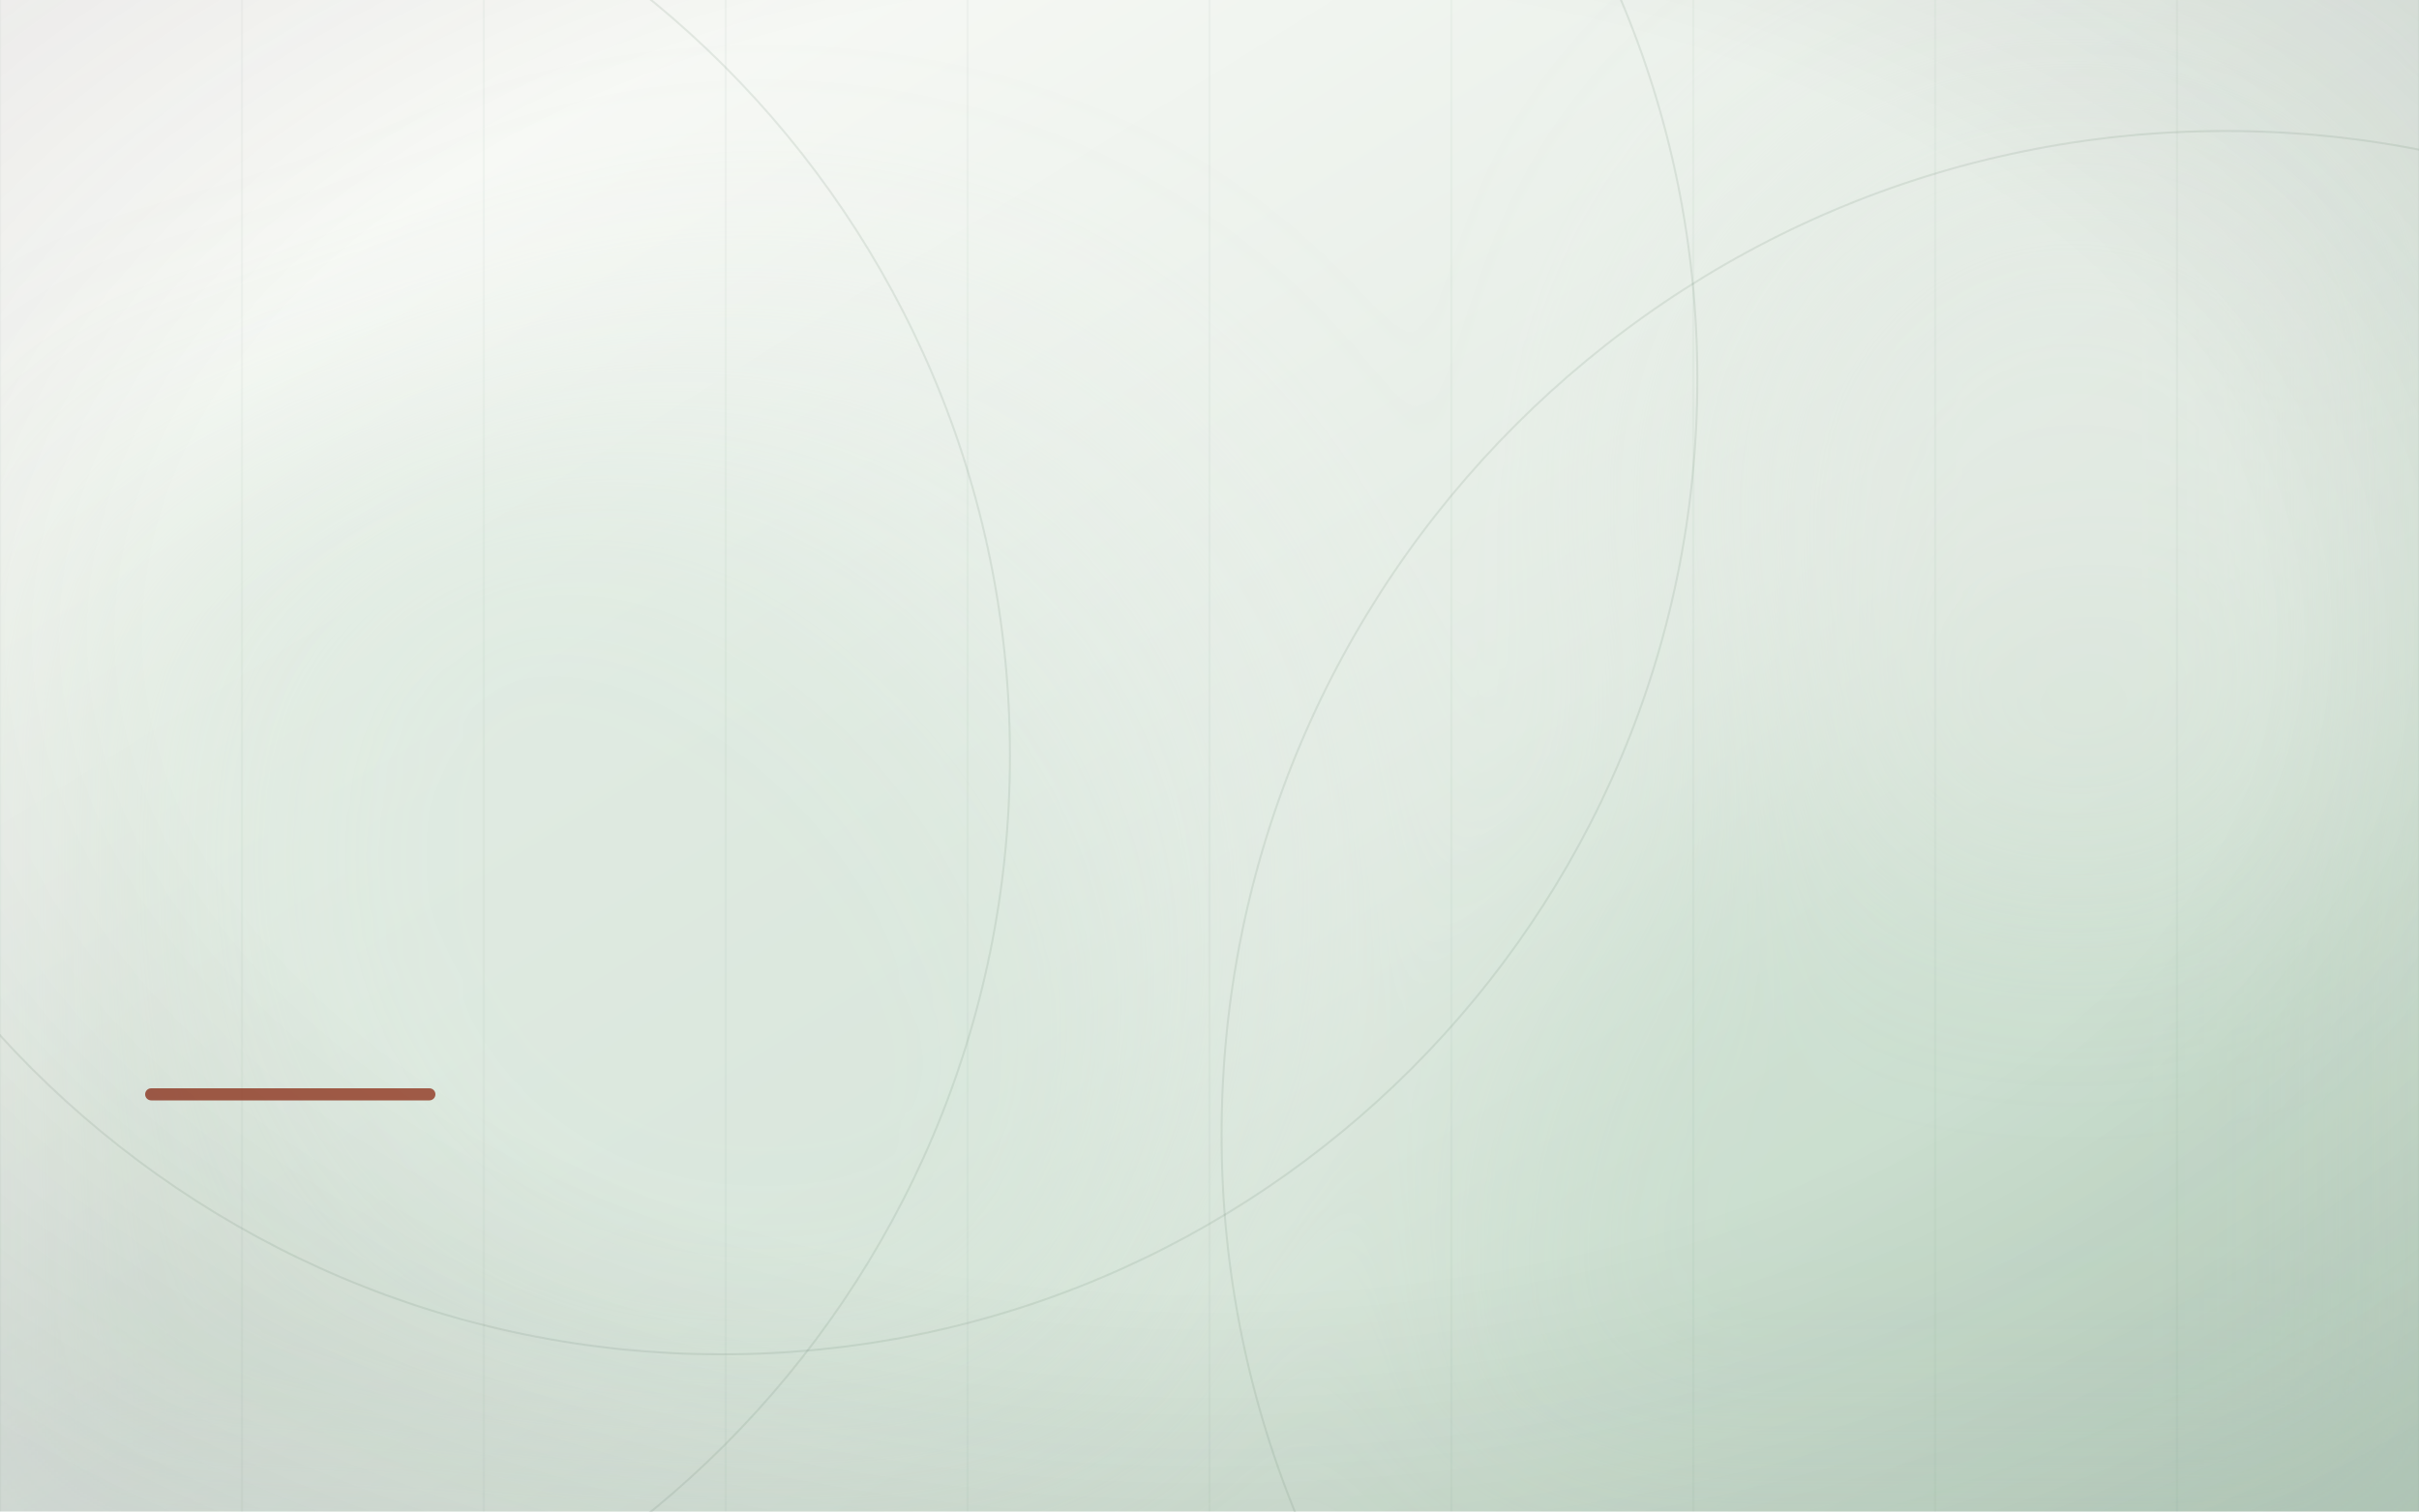
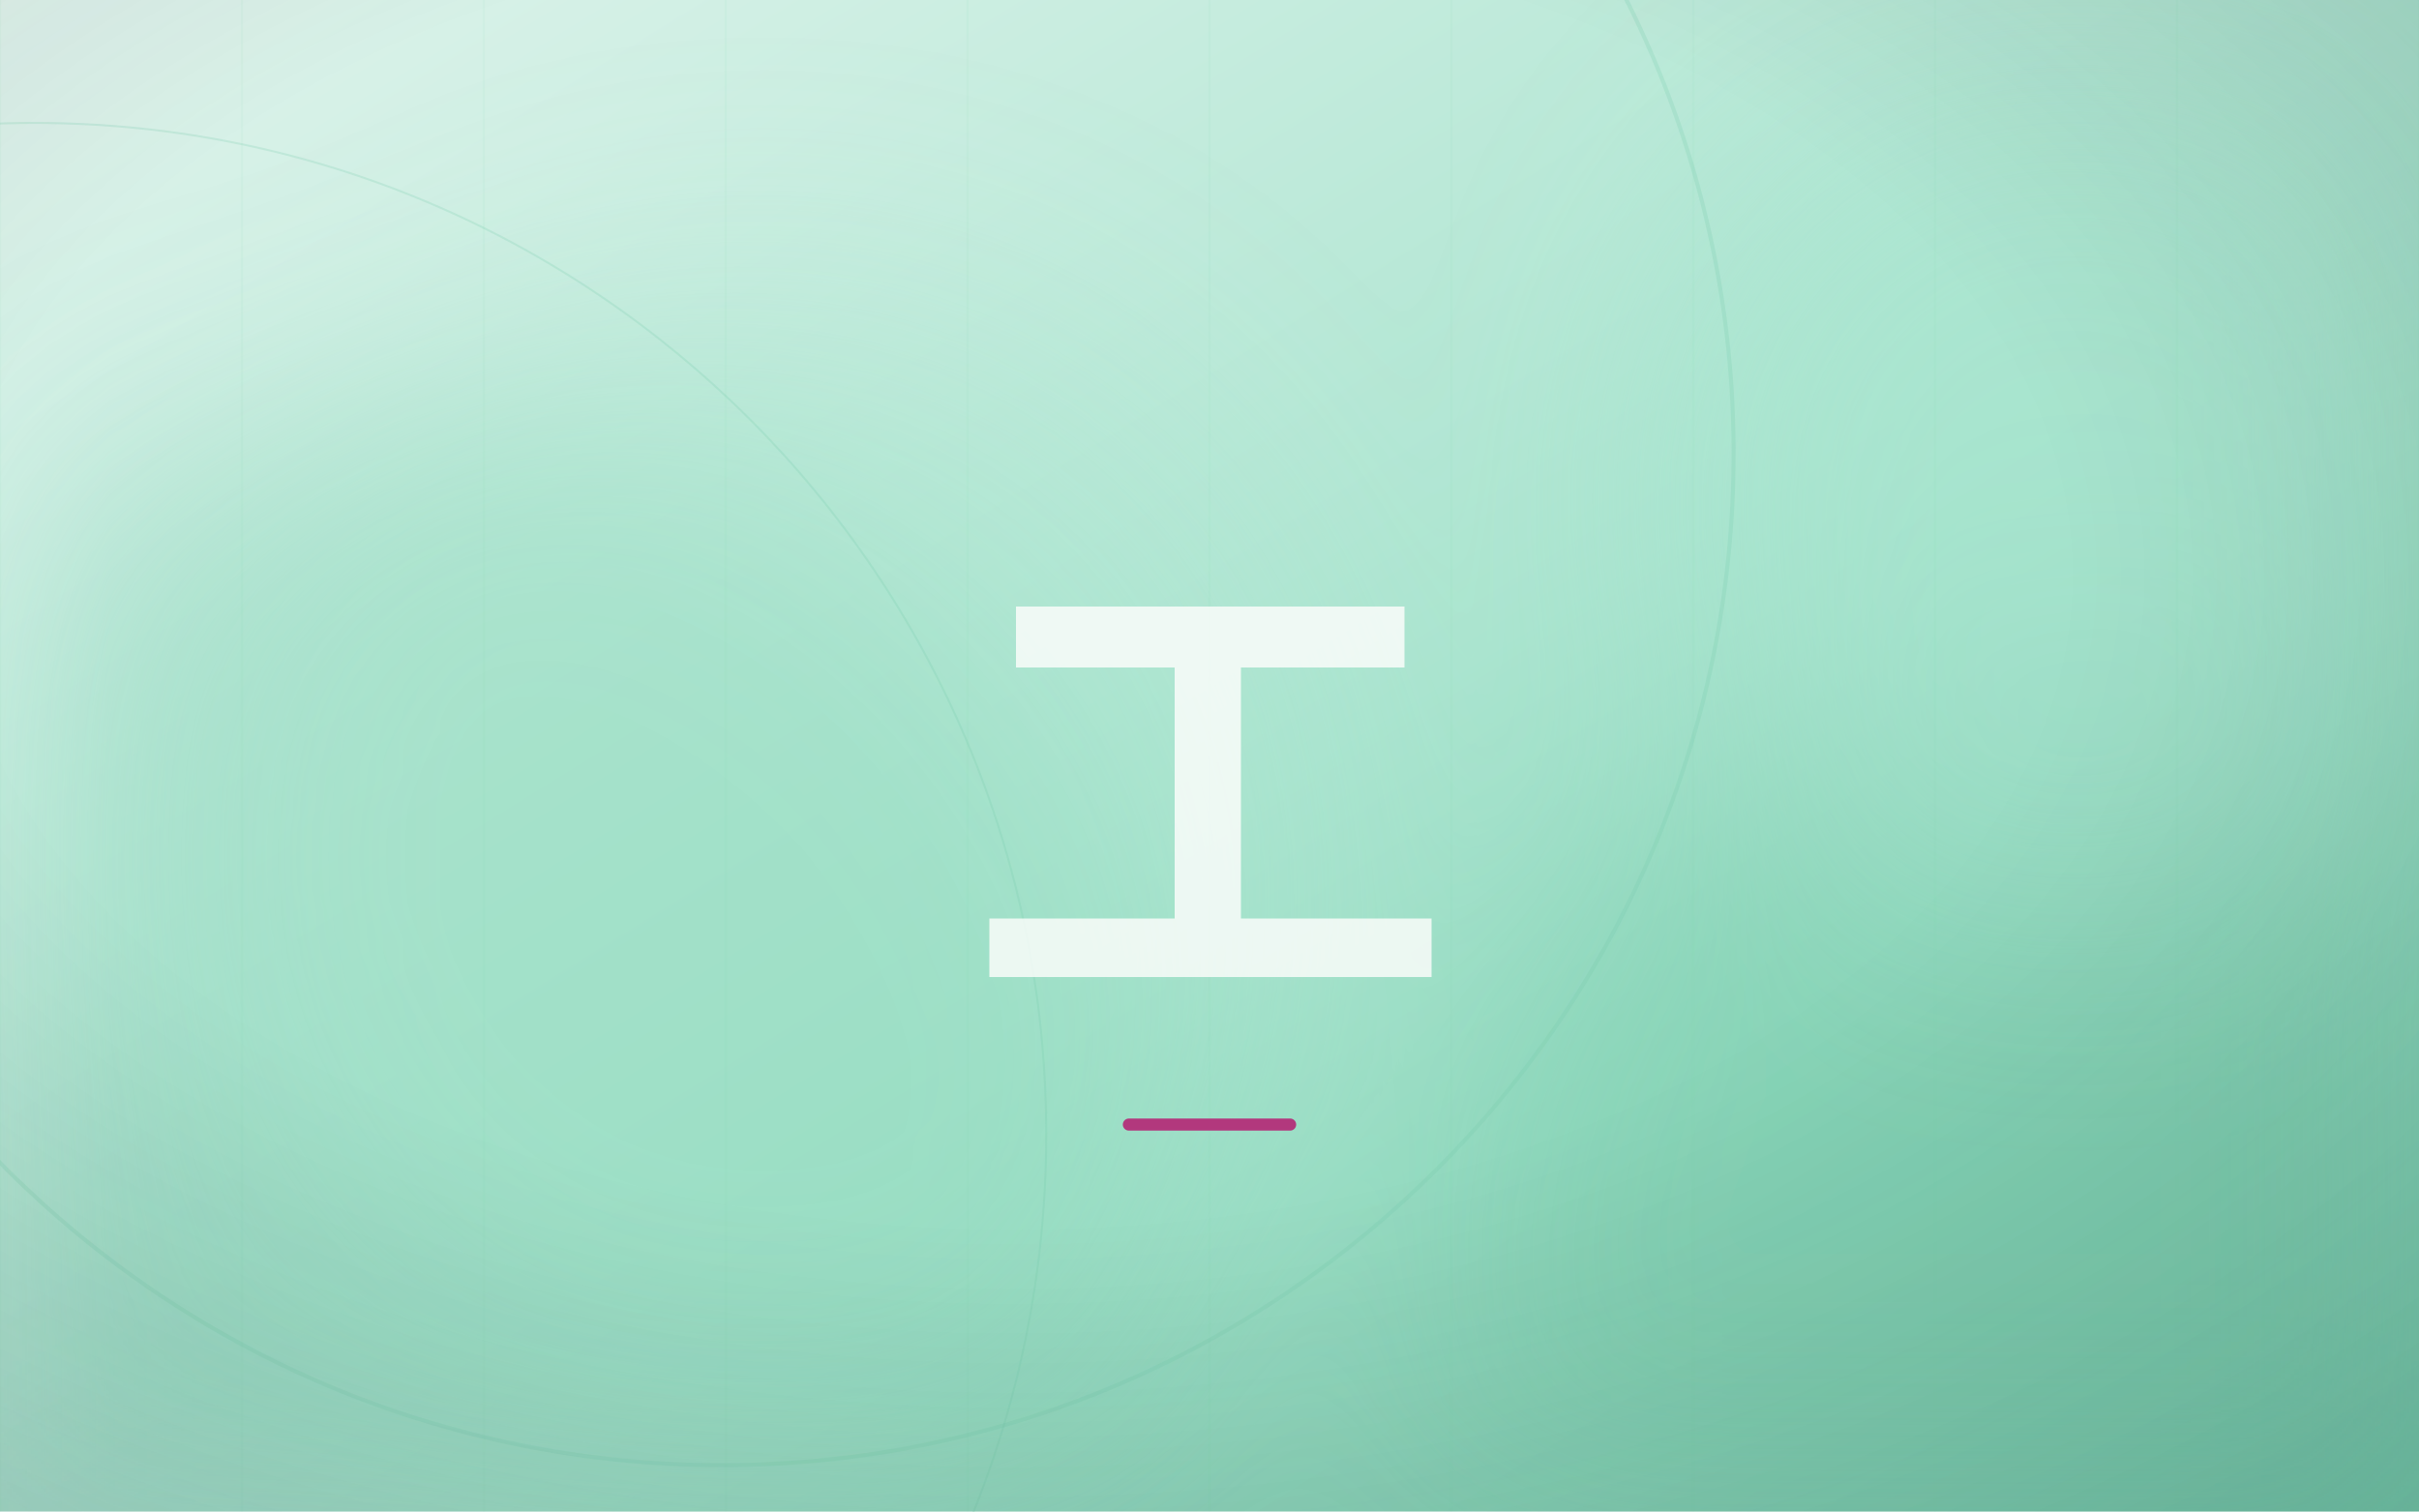
<svg xmlns="http://www.w3.org/2000/svg" viewBox="0 0 1200 750" width="1200" height="750" role="img">
  <defs>
    <linearGradient id="bg" x1="0" y1="0" x2="1" y2="1">
-       <stop offset="0%" stop-color="#fffefc" />
-       <stop offset="55%" stop-color="#e2ebe3" />
-       <stop offset="100%" stop-color="#bfd7c4" />
+       <stop offset="0%" stop-color="hsl(158 46% 92%)" />
+       <stop offset="52%" stop-color="hsl(158 52% 78%)" />
+       <stop offset="100%" stop-color="hsl(158 46% 62%)" />
    </linearGradient>
    <filter id="soft" x="-30%" y="-30%" width="160%" height="160%">
-       <feGaussianBlur stdDeviation="60" />
+       <feGaussianBlur stdDeviation="58" />
    </filter>
-     <radialGradient id="vig" cx="0.5" cy="0.42" r="0.72">
-       <stop offset="60%" stop-color="#000000" stop-opacity="0" />
-       <stop offset="100%" stop-color="#1c202e" stop-opacity="0.1" />
+     <radialGradient id="vig" cx="0.42" cy="0.38" r="0.78">
+       <stop offset="55%" stop-color="#000000" stop-opacity="0" />
+       <stop offset="100%" stop-color="#1c202e" stop-opacity="0.14" />
    </radialGradient>
  </defs>
  <rect width="1200" height="750" fill="url(#bg)" />
  <g filter="url(#soft)">
-     <circle cx="1050" cy="641" r="320" fill="#bfd7c4" opacity="0.337" />
-     <circle cx="1028" cy="245" r="194" fill="#e2ebe3" opacity="0.533" />
-     <circle cx="210" cy="576" r="364" fill="#bfd7c4" opacity="0.285" />
-     <circle cx="379" cy="425" r="277" fill="#e2ebe3" opacity="0.293" />
+     <circle cx="1050" cy="641" r="325" fill="hsl(158 46% 62%)" opacity="0.361" />
+     <circle cx="1028" cy="245" r="203" fill="hsl(158 52% 78%)" opacity="0.572" />
+     <circle cx="210" cy="576" r="367" fill="hsl(158 46% 62%)" opacity="0.306" />
+     <circle cx="379" cy="425" r="284" fill="hsl(158 52% 78%)" opacity="0.314" />
  </g>
  <g>
-     <line x1="0" y1="0" x2="0" y2="750" stroke="#5f8067" stroke-opacity="0.05" stroke-width="1" />
-     <line x1="120" y1="0" x2="120" y2="750" stroke="#5f8067" stroke-opacity="0.05" stroke-width="1" />
-     <line x1="240" y1="0" x2="240" y2="750" stroke="#5f8067" stroke-opacity="0.05" stroke-width="1" />
-     <line x1="360" y1="0" x2="360" y2="750" stroke="#5f8067" stroke-opacity="0.05" stroke-width="1" />
-     <line x1="480" y1="0" x2="480" y2="750" stroke="#5f8067" stroke-opacity="0.05" stroke-width="1" />
-     <line x1="600" y1="0" x2="600" y2="750" stroke="#5f8067" stroke-opacity="0.05" stroke-width="1" />
-     <line x1="720" y1="0" x2="720" y2="750" stroke="#5f8067" stroke-opacity="0.05" stroke-width="1" />
-     <line x1="840" y1="0" x2="840" y2="750" stroke="#5f8067" stroke-opacity="0.05" stroke-width="1" />
-     <line x1="960" y1="0" x2="960" y2="750" stroke="#5f8067" stroke-opacity="0.05" stroke-width="1" />
-     <line x1="1080" y1="0" x2="1080" y2="750" stroke="#5f8067" stroke-opacity="0.05" stroke-width="1" />
-     <line x1="1200" y1="0" x2="1200" y2="750" stroke="#5f8067" stroke-opacity="0.05" stroke-width="1" />
+     <line x1="0" y1="0" x2="0" y2="750" stroke="hsl(158 46% 62%)" stroke-opacity="0.07" stroke-width="1" />
+     <line x1="120" y1="0" x2="120" y2="750" stroke="hsl(158 46% 62%)" stroke-opacity="0.07" stroke-width="1" />
+     <line x1="240" y1="0" x2="240" y2="750" stroke="hsl(158 46% 62%)" stroke-opacity="0.07" stroke-width="1" />
+     <line x1="360" y1="0" x2="360" y2="750" stroke="hsl(158 46% 62%)" stroke-opacity="0.07" stroke-width="1" />
+     <line x1="480" y1="0" x2="480" y2="750" stroke="hsl(158 46% 62%)" stroke-opacity="0.07" stroke-width="1" />
+     <line x1="600" y1="0" x2="600" y2="750" stroke="hsl(158 46% 62%)" stroke-opacity="0.07" stroke-width="1" />
+     <line x1="720" y1="0" x2="720" y2="750" stroke="hsl(158 46% 62%)" stroke-opacity="0.07" stroke-width="1" />
+     <line x1="840" y1="0" x2="840" y2="750" stroke="hsl(158 46% 62%)" stroke-opacity="0.07" stroke-width="1" />
+     <line x1="960" y1="0" x2="960" y2="750" stroke="hsl(158 46% 62%)" stroke-opacity="0.07" stroke-width="1" />
+     <line x1="1080" y1="0" x2="1080" y2="750" stroke="hsl(158 46% 62%)" stroke-opacity="0.07" stroke-width="1" />
+     <line x1="1200" y1="0" x2="1200" y2="750" stroke="hsl(158 46% 62%)" stroke-opacity="0.07" stroke-width="1" />
  </g>
  <g>
-     <circle cx="358" cy="188" r="484" fill="none" stroke="#5f8067" stroke-opacity="0.14" stroke-width="1" />
-     <circle cx="17" cy="375" r="484" fill="none" stroke="#5f8067" stroke-opacity="0.14" stroke-width="1" />
-     <circle cx="1104" cy="563" r="498" fill="none" stroke="#5f8067" stroke-opacity="0.14" stroke-width="1" />
+     <circle cx="358" cy="225" r="502" fill="none" stroke="hsl(158 46% 62%)" stroke-opacity="0.22" stroke-width="2" />
+     <circle cx="17" cy="563" r="502" fill="none" stroke="hsl(158 46% 62%)" stroke-opacity="0.22" stroke-width="1" />
  </g>
-   <rect x="72" y="540" width="144" height="6" rx="3" fill="#95412c" opacity="0.85" />
+   <text x="600" y="480" text-anchor="middle" font-family="Songti SC, Source Han Serif SC, Noto Serif SC, serif" font-size="240" font-weight="700" fill="#fffefc" fill-opacity="0.8">工</text>
+   <rect x="557" y="555" width="86" height="6" rx="3" fill="hsl(326 52% 46%)" />
  <rect width="1200" height="750" fill="url(#vig)" />
</svg>
